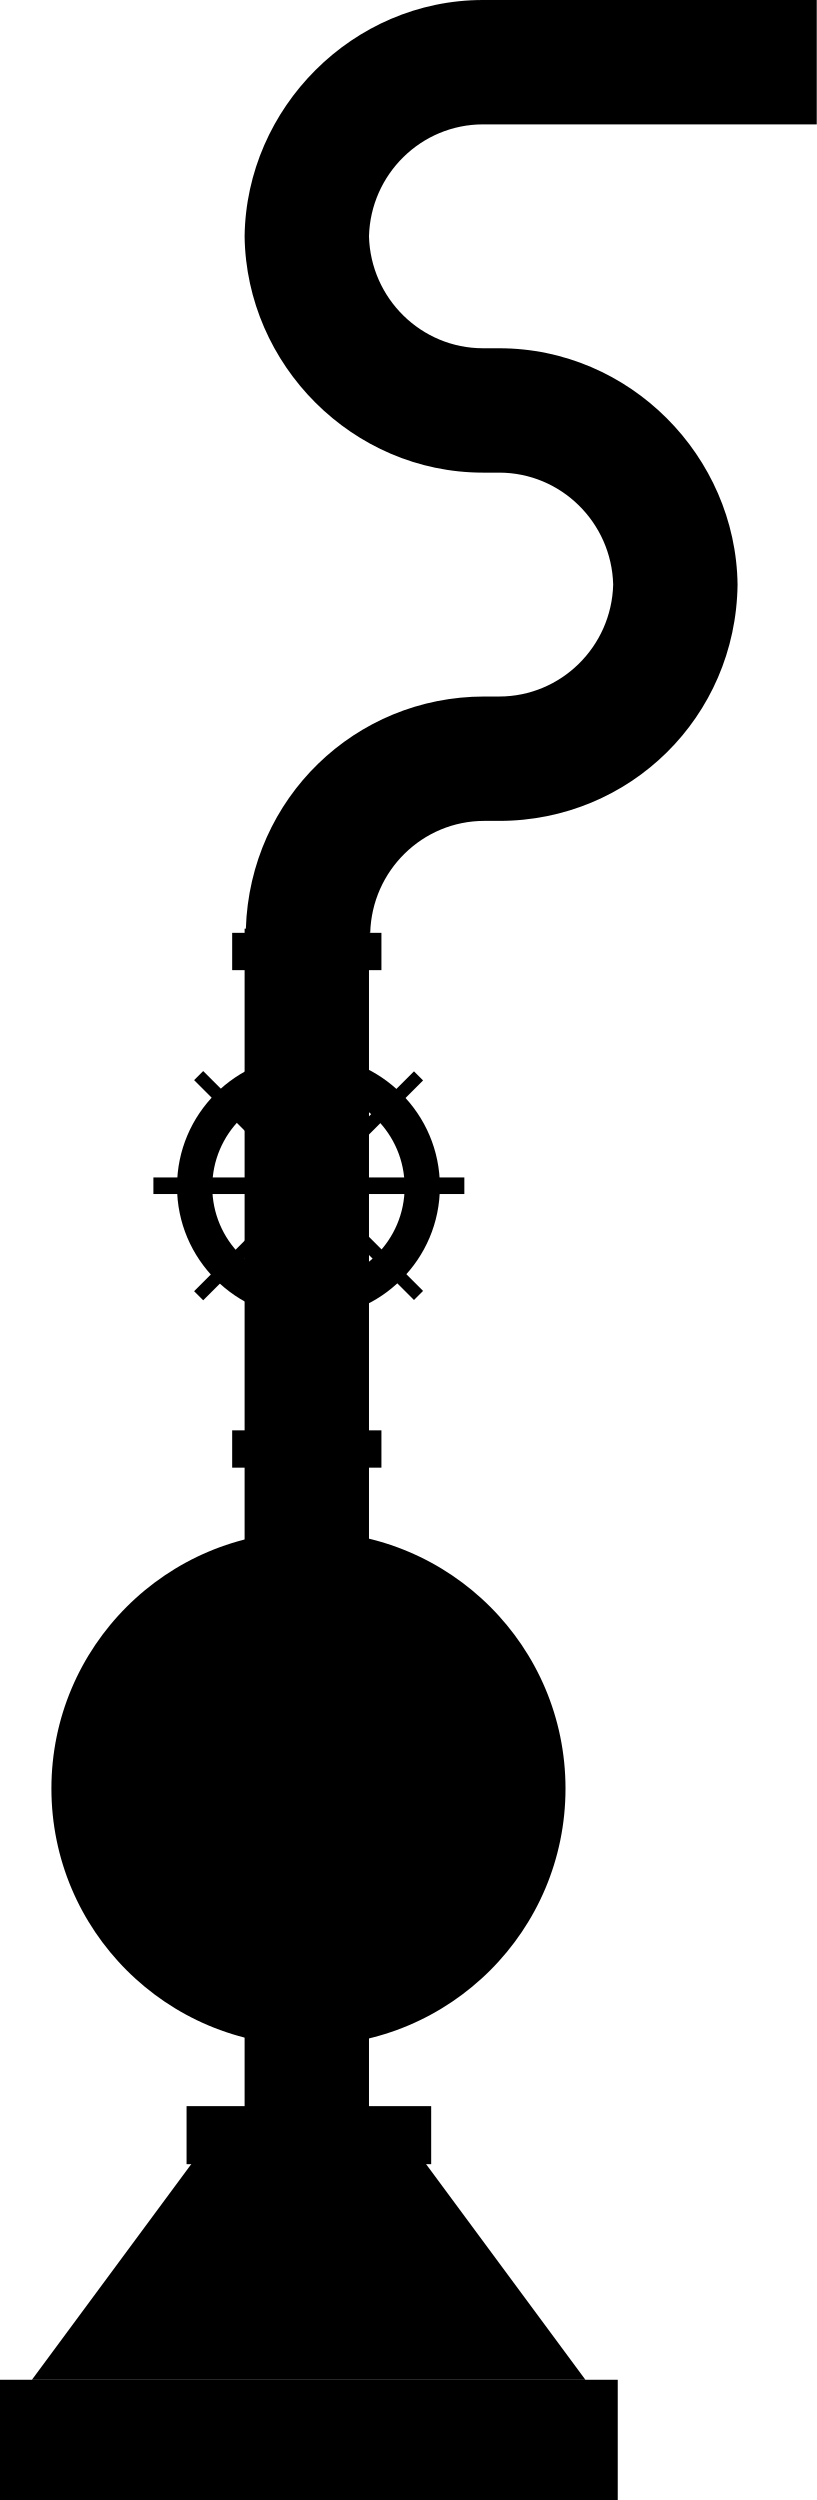
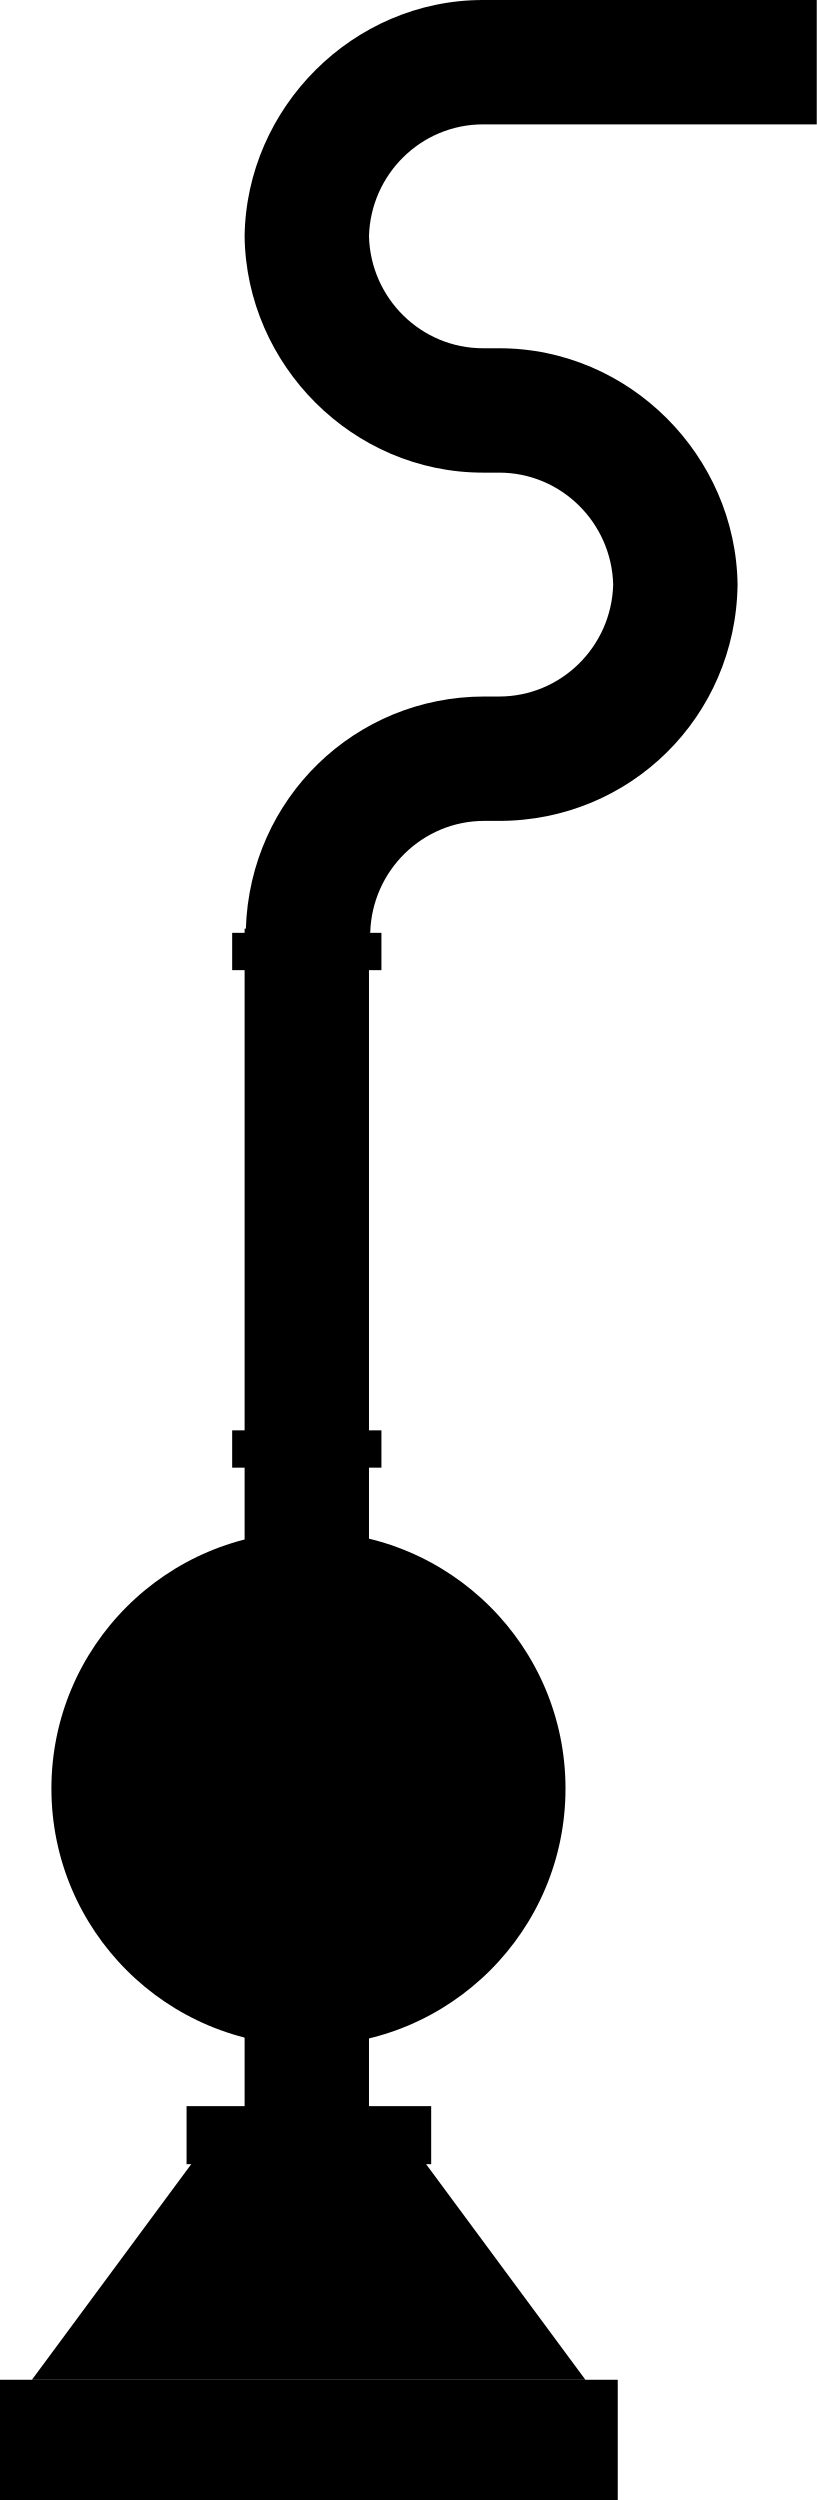
- <svg xmlns="http://www.w3.org/2000/svg" id="pipe-chute" width="197" height="603" viewBox="0 0 197 603">
+ <svg xmlns="http://www.w3.org/2000/svg" width="197" height="603" viewBox="0 0 197 603">
  <path class="teal" d="M0 574h149v29H0z" />
  <circle class="teal-light" cx="18.8" cy="589.5" r="5.1" />
  <circle class="teal-light" cx="41.2" cy="589.5" r="5.1" />
  <circle class="teal-light" cx="63.7" cy="589.5" r="5.1" />
  <circle class="teal-light" cx="86.2" cy="589.5" r="5.1" />
  <circle class="teal-light" cx="108.6" cy="589.5" r="5.1" />
  <circle class="teal-light" cx="131.1" cy="589.5" r="5.1" />
  <circle class="teal-light" cx="74.4" cy="431.4" r="62" />
  <path class="teal-light" d="M47.6 520L7.7 574h133.5l-39.9-54z" />
-   <path class="teal-light" d="M116.5 30H197V0h-80.5C85.1 0 59.4 26 59 57c.4 31 26 57 57.5 57h3.9c14.9 0 27.1 12 27.5 27-.4 15-12.6 27-27.5 27H116.8c-31.1 0-56.5 24.5-57.5 56H59v317h30V225h.3c.4-15 12.6-27 27.5-27h3.6c31.5 0 57.1-25 57.5-57-.4-31-26-57-57.5-57h-3.9C101.6 84 89.4 72 89 57c.4-15 12.6-27 27.5-27z" />
-   <path class="teal" d="M45 508h59v14H45z" />
-   <g class="tap">
-     <path class="teal" d="M74.4 317.9c-17.5 0-31.7-14.2-31.7-31.7s14.2-31.7 31.7-31.7 31.7 14.2 31.7 31.7-14.2 31.7-31.7 31.7zm0-54.8c-12.8 0-23.2 10.4-23.2 23.2s10.4 23.2 23.2 23.2 23.2-10.4 23.2-23.2-10.4-23.2-23.2-23.2z" />
-     <path class="teal" d="M74.6 298.8c-6.9 0-12.5-5.6-12.5-12.5s5.6-12.5 12.5-12.5 12.5 5.6 12.5 12.5-5.6 12.5-12.5 12.5zm0-16.5c-2.2 0-4 1.8-4 4s1.8 4 4 4 4-1.8 4-4-1.8-4-4-4z" />
-     <path class="teal" d="M73 248h3v76h-3z" />
-     <path class="teal" d="M37 284h75v4H37z" />
-     <path class="teal" d="M49.01 258.337l53.033 53.033-2.192 2.192-53.03-53.033z" />
-     <path class="teal" d="M99.85 258.408l2.193 2.192-53.032 53.033-2.19-2.192z" />
-   </g>
-   <path class="teal" d="M56 225h36v9H56zM56 345h36v9H56z" />
+   <path class="teal-light" d="M116.5 30H197V0h-80.5C85.1 0 59.4 26 59 57c.4 31 26 57 57.5 57h3.9c14.9 0 27.1 12 27.5 27-.4 15-12.6 27-27.5 27h-3.6c-31.1 0-56.5 24.5-57.5 56H59v317h30V225h.3c.4-15 12.6-27 27.5-27h3.6c31.5 0 57.1-25 57.5-57-.4-31-26-57-57.5-57h-3.9C101.6 84 89.4 72 89 57c.4-15 12.6-27 27.5-27z" />
+   <path class="teal" d="M45 508h59v14H45zM56 225h36v9H56zm0 120h36v9H56z" />
</svg>
